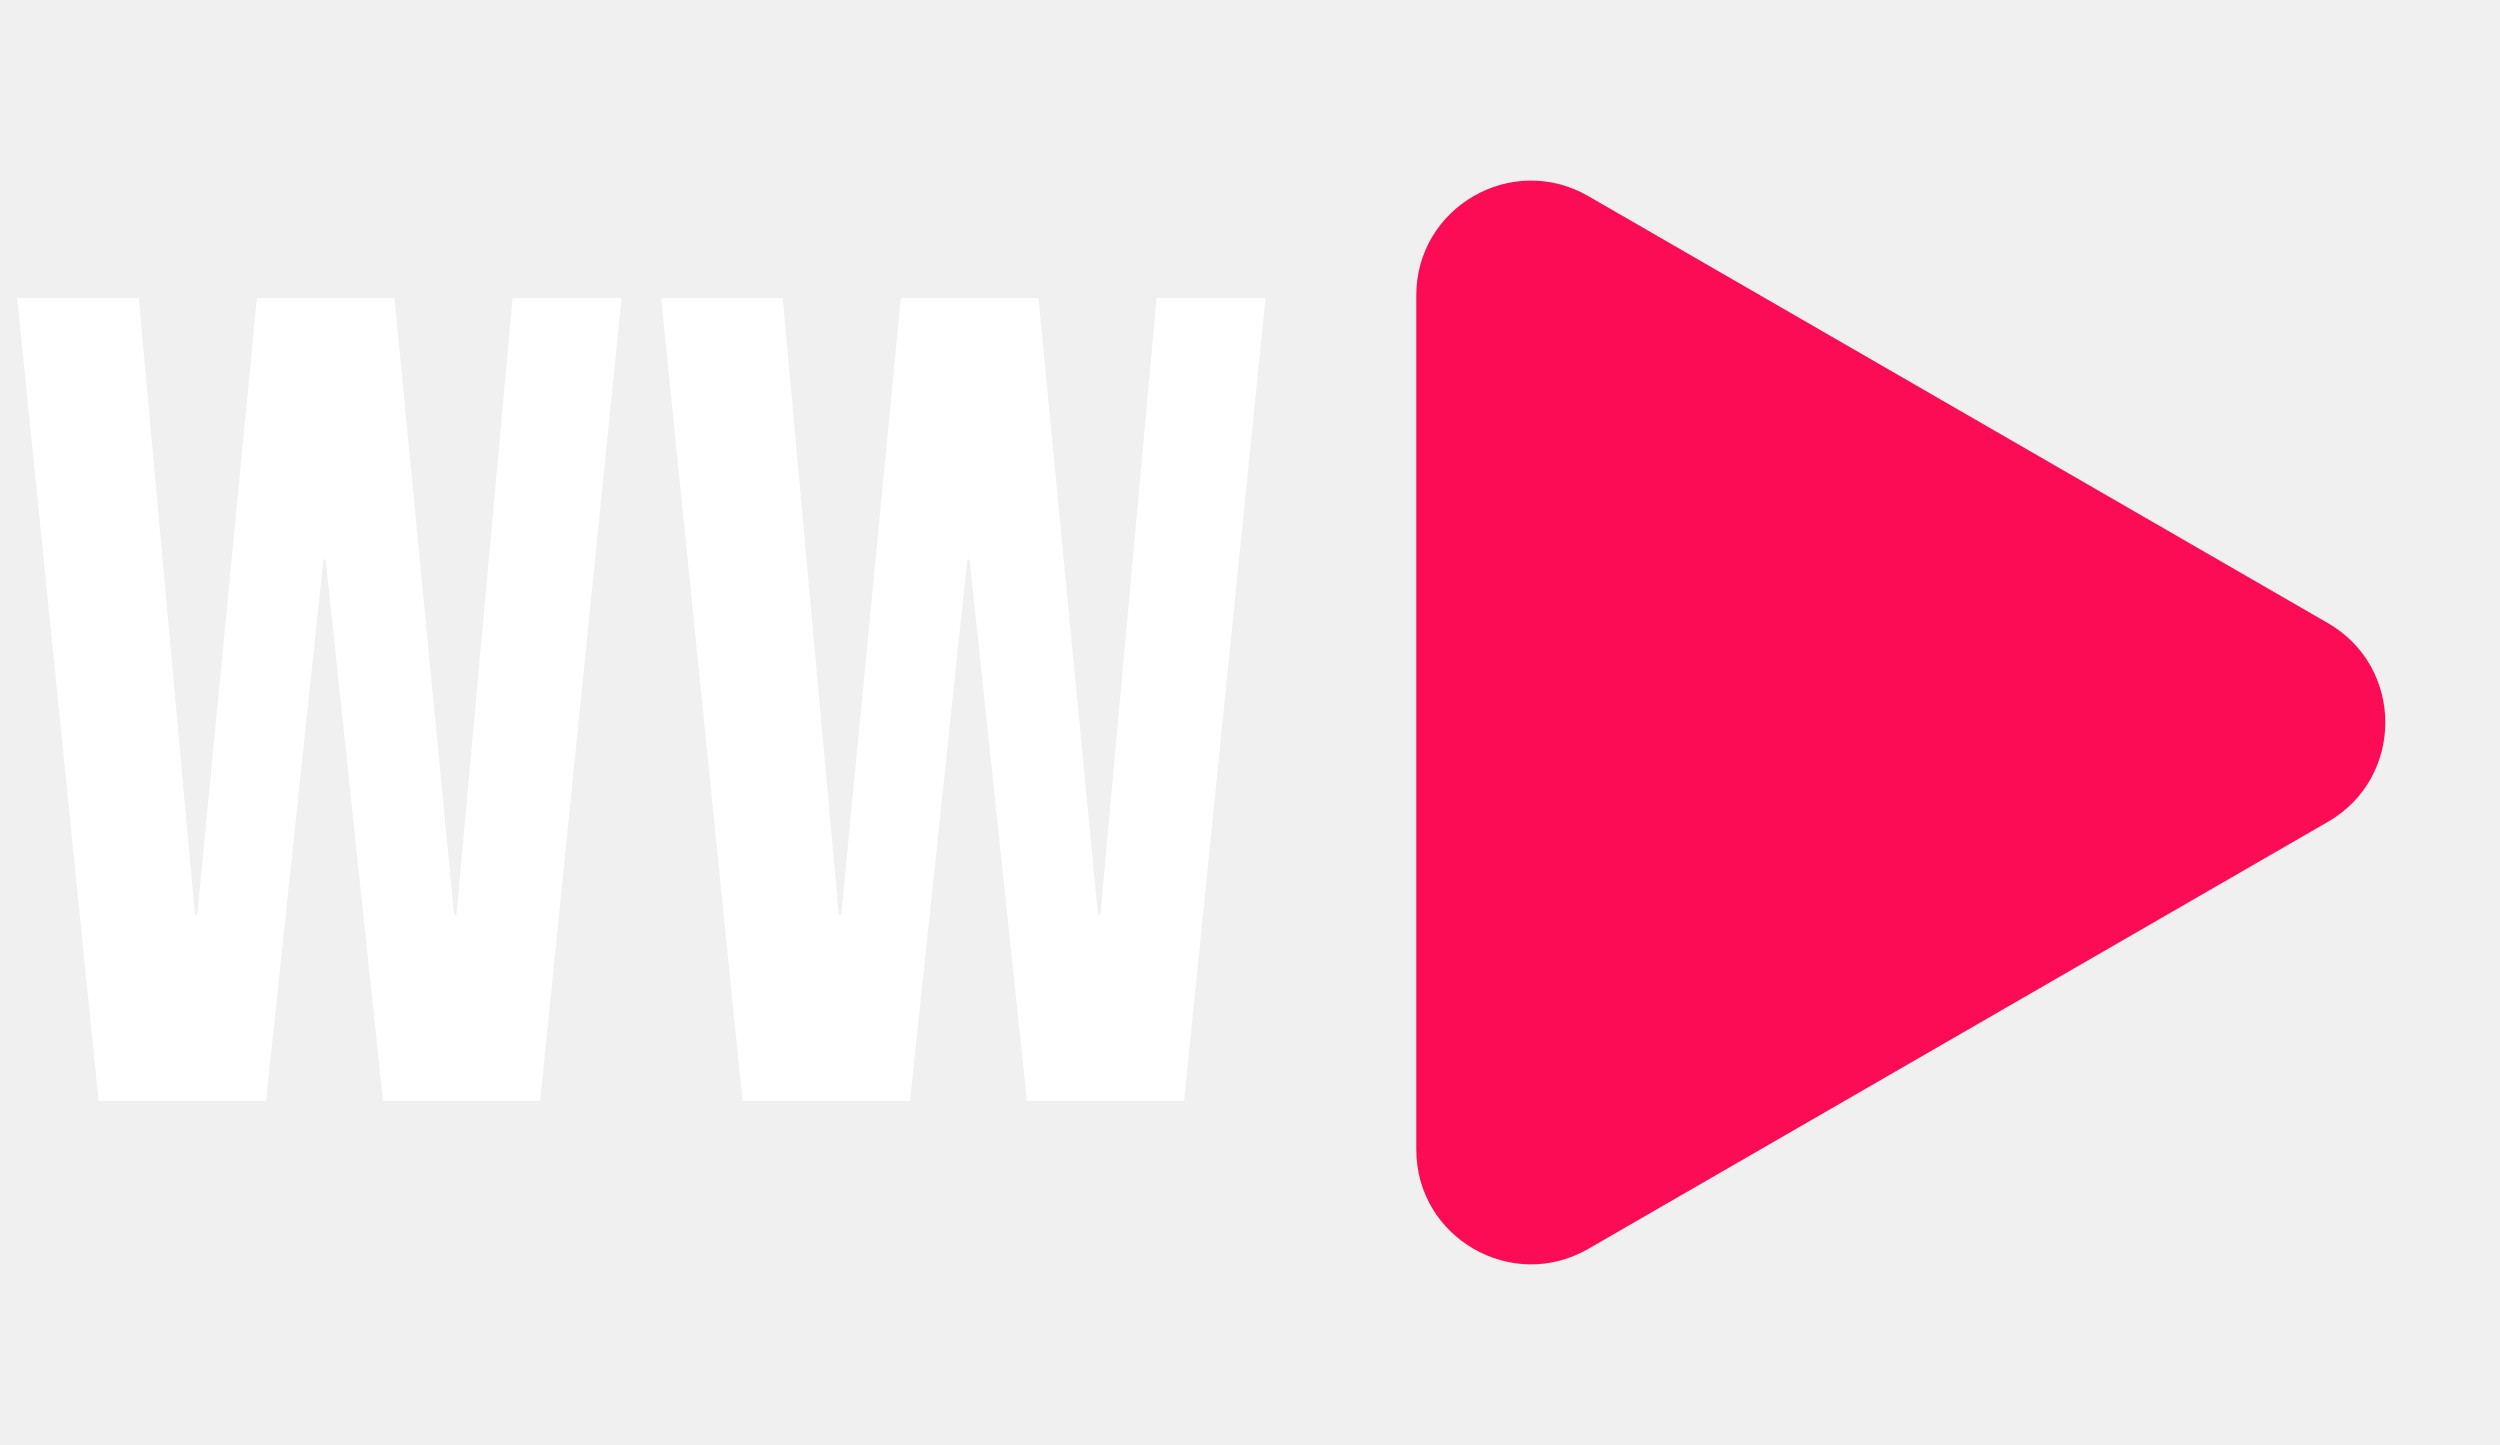
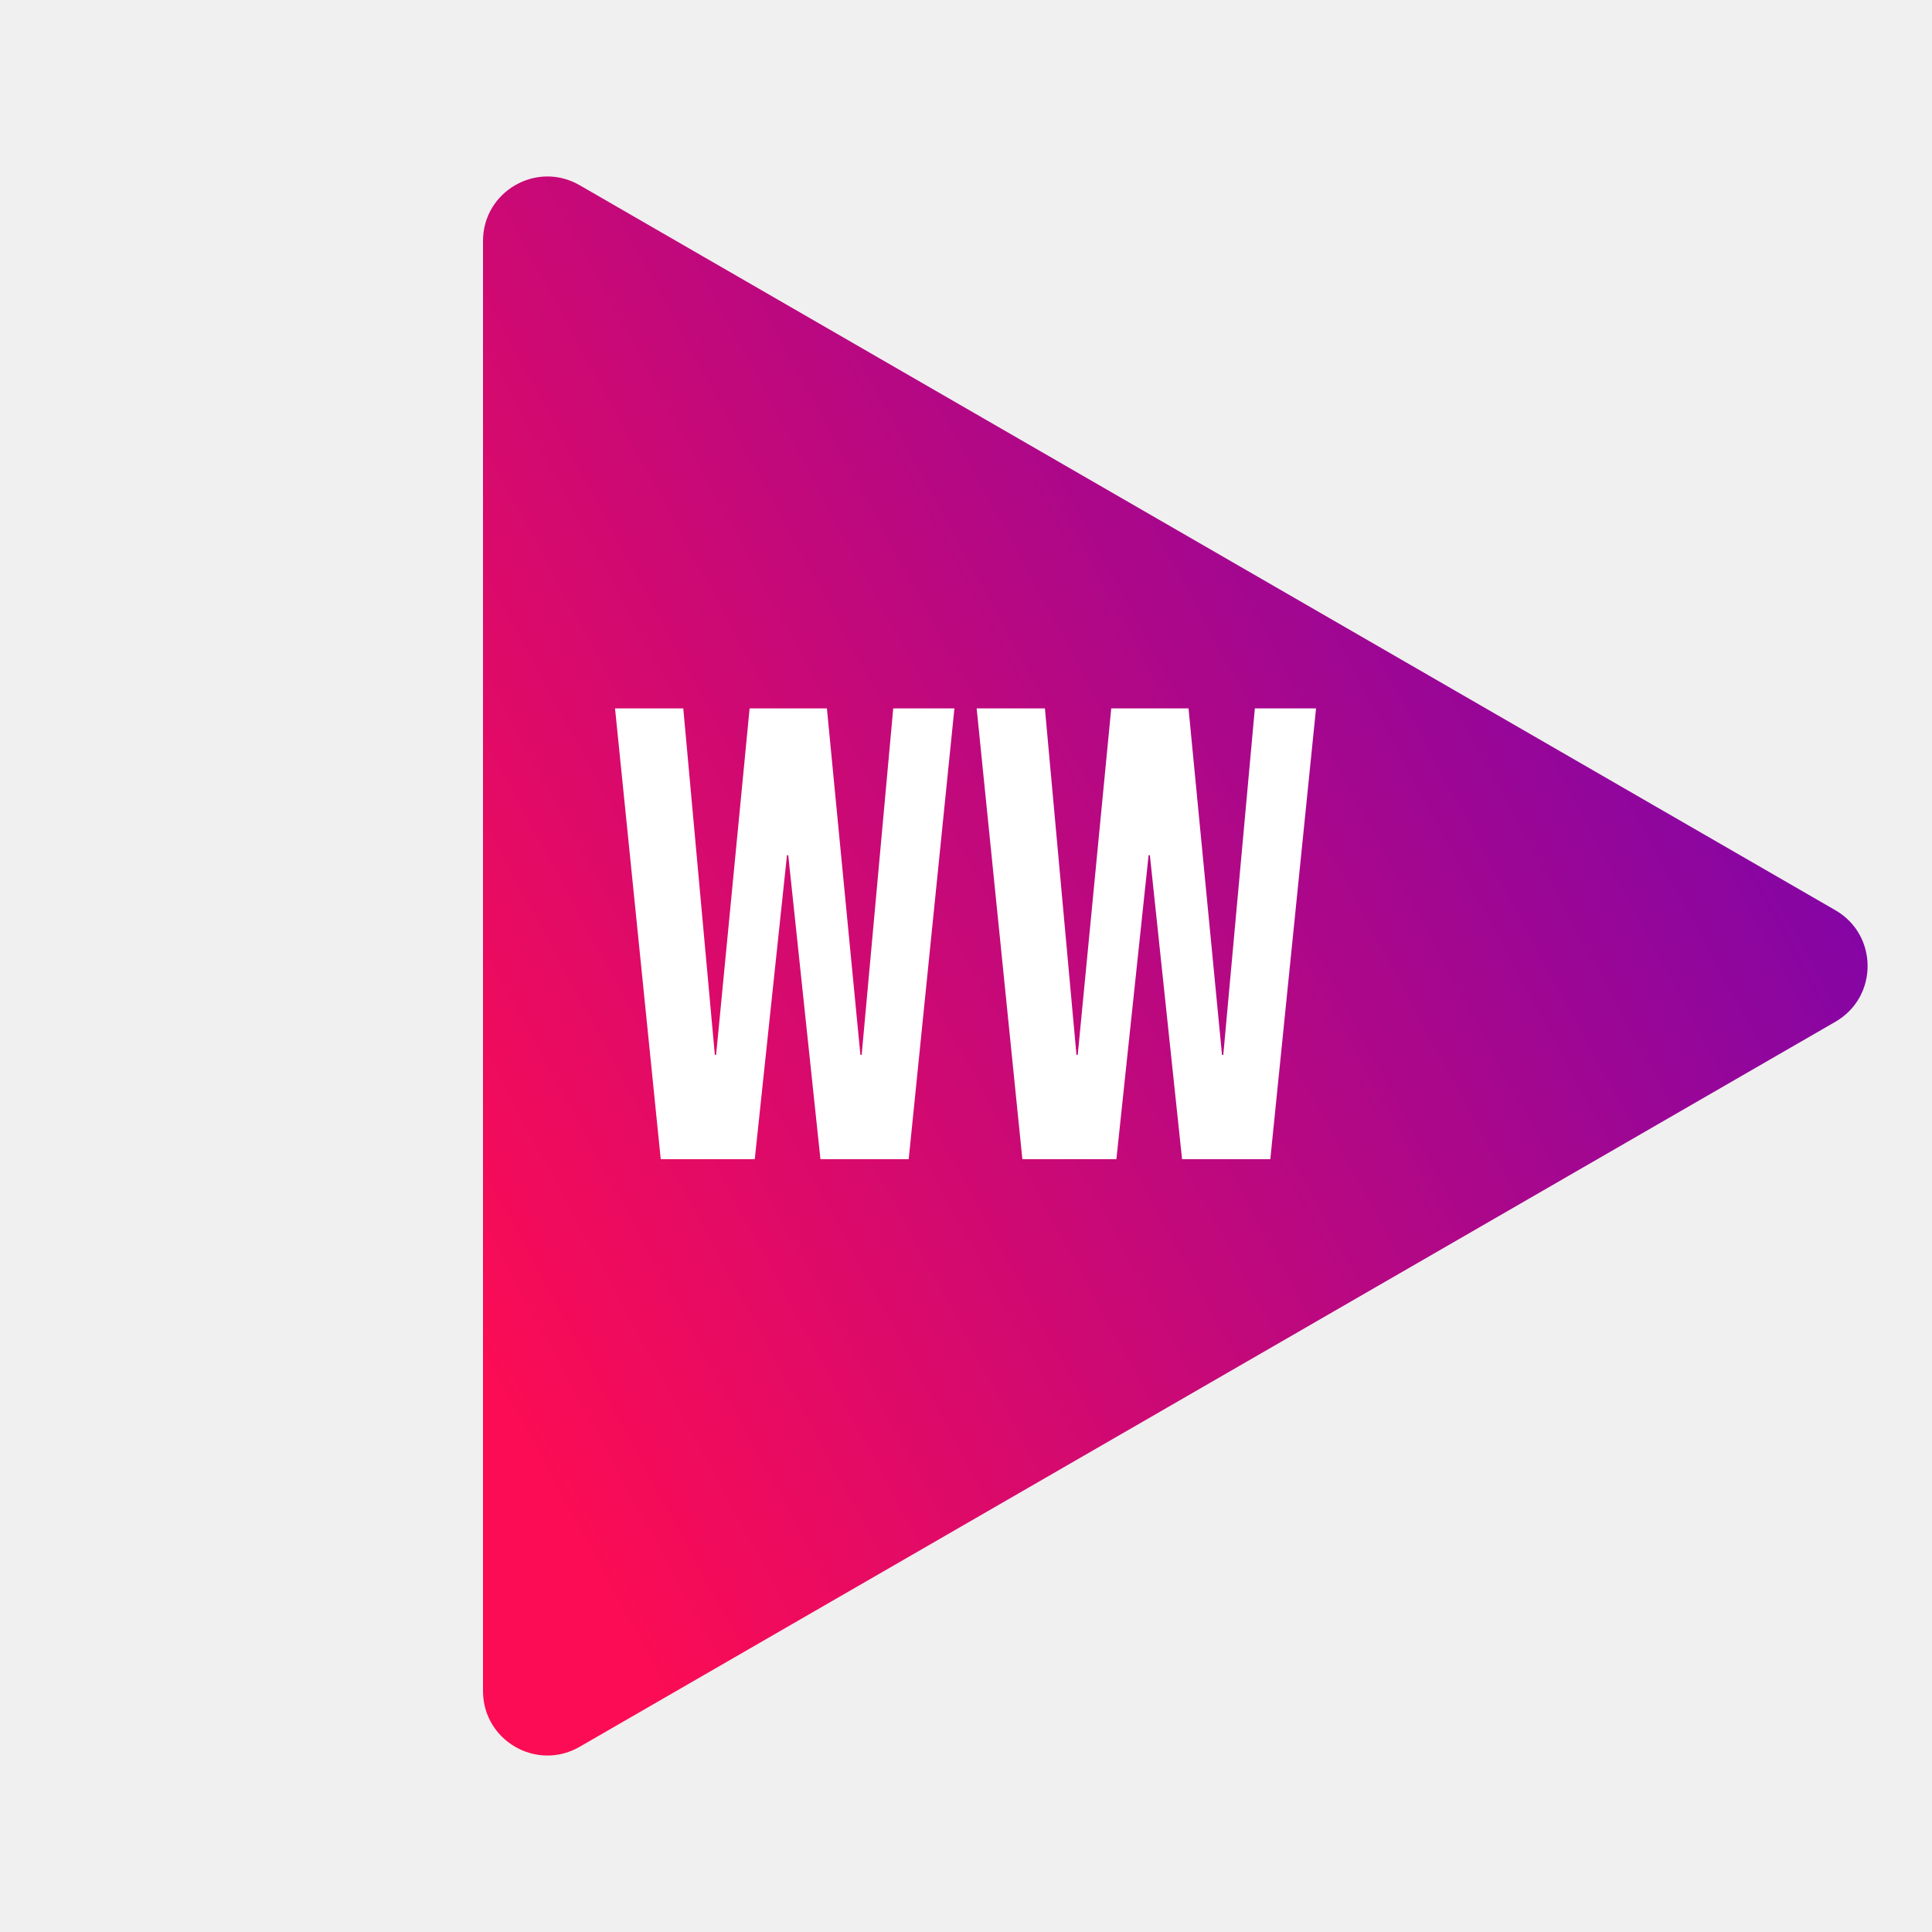
- <svg xmlns="http://www.w3.org/2000/svg" width="109" height="63" viewBox="0 0 109 63" fill="none">
-   <path d="M101.5 27.17C104.833 29.094 104.833 33.906 101.5 35.83L69.25 54.45C65.917 56.374 61.75 53.968 61.75 50.12L61.75 12.88C61.75 9.031 65.917 6.626 69.25 8.55L101.5 27.17Z" fill="#FC0C54" />
-   <path d="M0.75 13H6.05L8.5 39.9H8.6L11.2 13H17.2L19.8 39.9H19.9L22.35 13H27.1L23.55 48H16.7L14.2 24.4H14.1L11.6 48H4.3L0.75 13ZM28.826 13H34.126L36.576 39.9H36.676L39.276 13H45.276L47.876 39.9H47.976L50.426 13H55.176L51.626 48H44.776L42.276 24.4H42.176L39.676 48H32.376L28.826 13Z" fill="white" />
+ <svg xmlns="http://www.w3.org/2000/svg" width="80" height="80" viewBox="0 0 80 80" fill="none">
+   <path d="M76 37.691C77.778 38.717 77.778 41.283 76 42.309L24 72.332C22.222 73.358 20 72.075 20 70.022L20 9.978C20 7.925 22.222 6.642 24 7.668L76 37.691Z" fill="url(#paint0_linear_352_1271)" />
+   <path d="M25.467 29.333H28.293L29.6 43.68H29.653L31.04 29.333H34.24L35.627 43.68H35.68L36.987 29.333H39.52L37.627 48H33.973L32.64 35.413H32.587L31.253 48H27.36L25.467 29.333ZM40.441 29.333H43.267L44.574 43.68H44.627L46.014 29.333H49.214L50.601 43.68H50.654L51.961 29.333H54.494L52.601 48H48.947L47.614 35.413H47.561L46.227 48H42.334L40.441 29.333Z" fill="white" />
+   <defs>
+     <linearGradient id="paint0_linear_352_1271" x1="18.667" y1="54.933" x2="108.8" y2="6.133" gradientUnits="userSpaceOnUse">
+       <stop stop-color="#FC0C54" />
+       <stop offset="1" stop-color="#2D00DF" />
+     </linearGradient>
+   </defs>
</svg>
